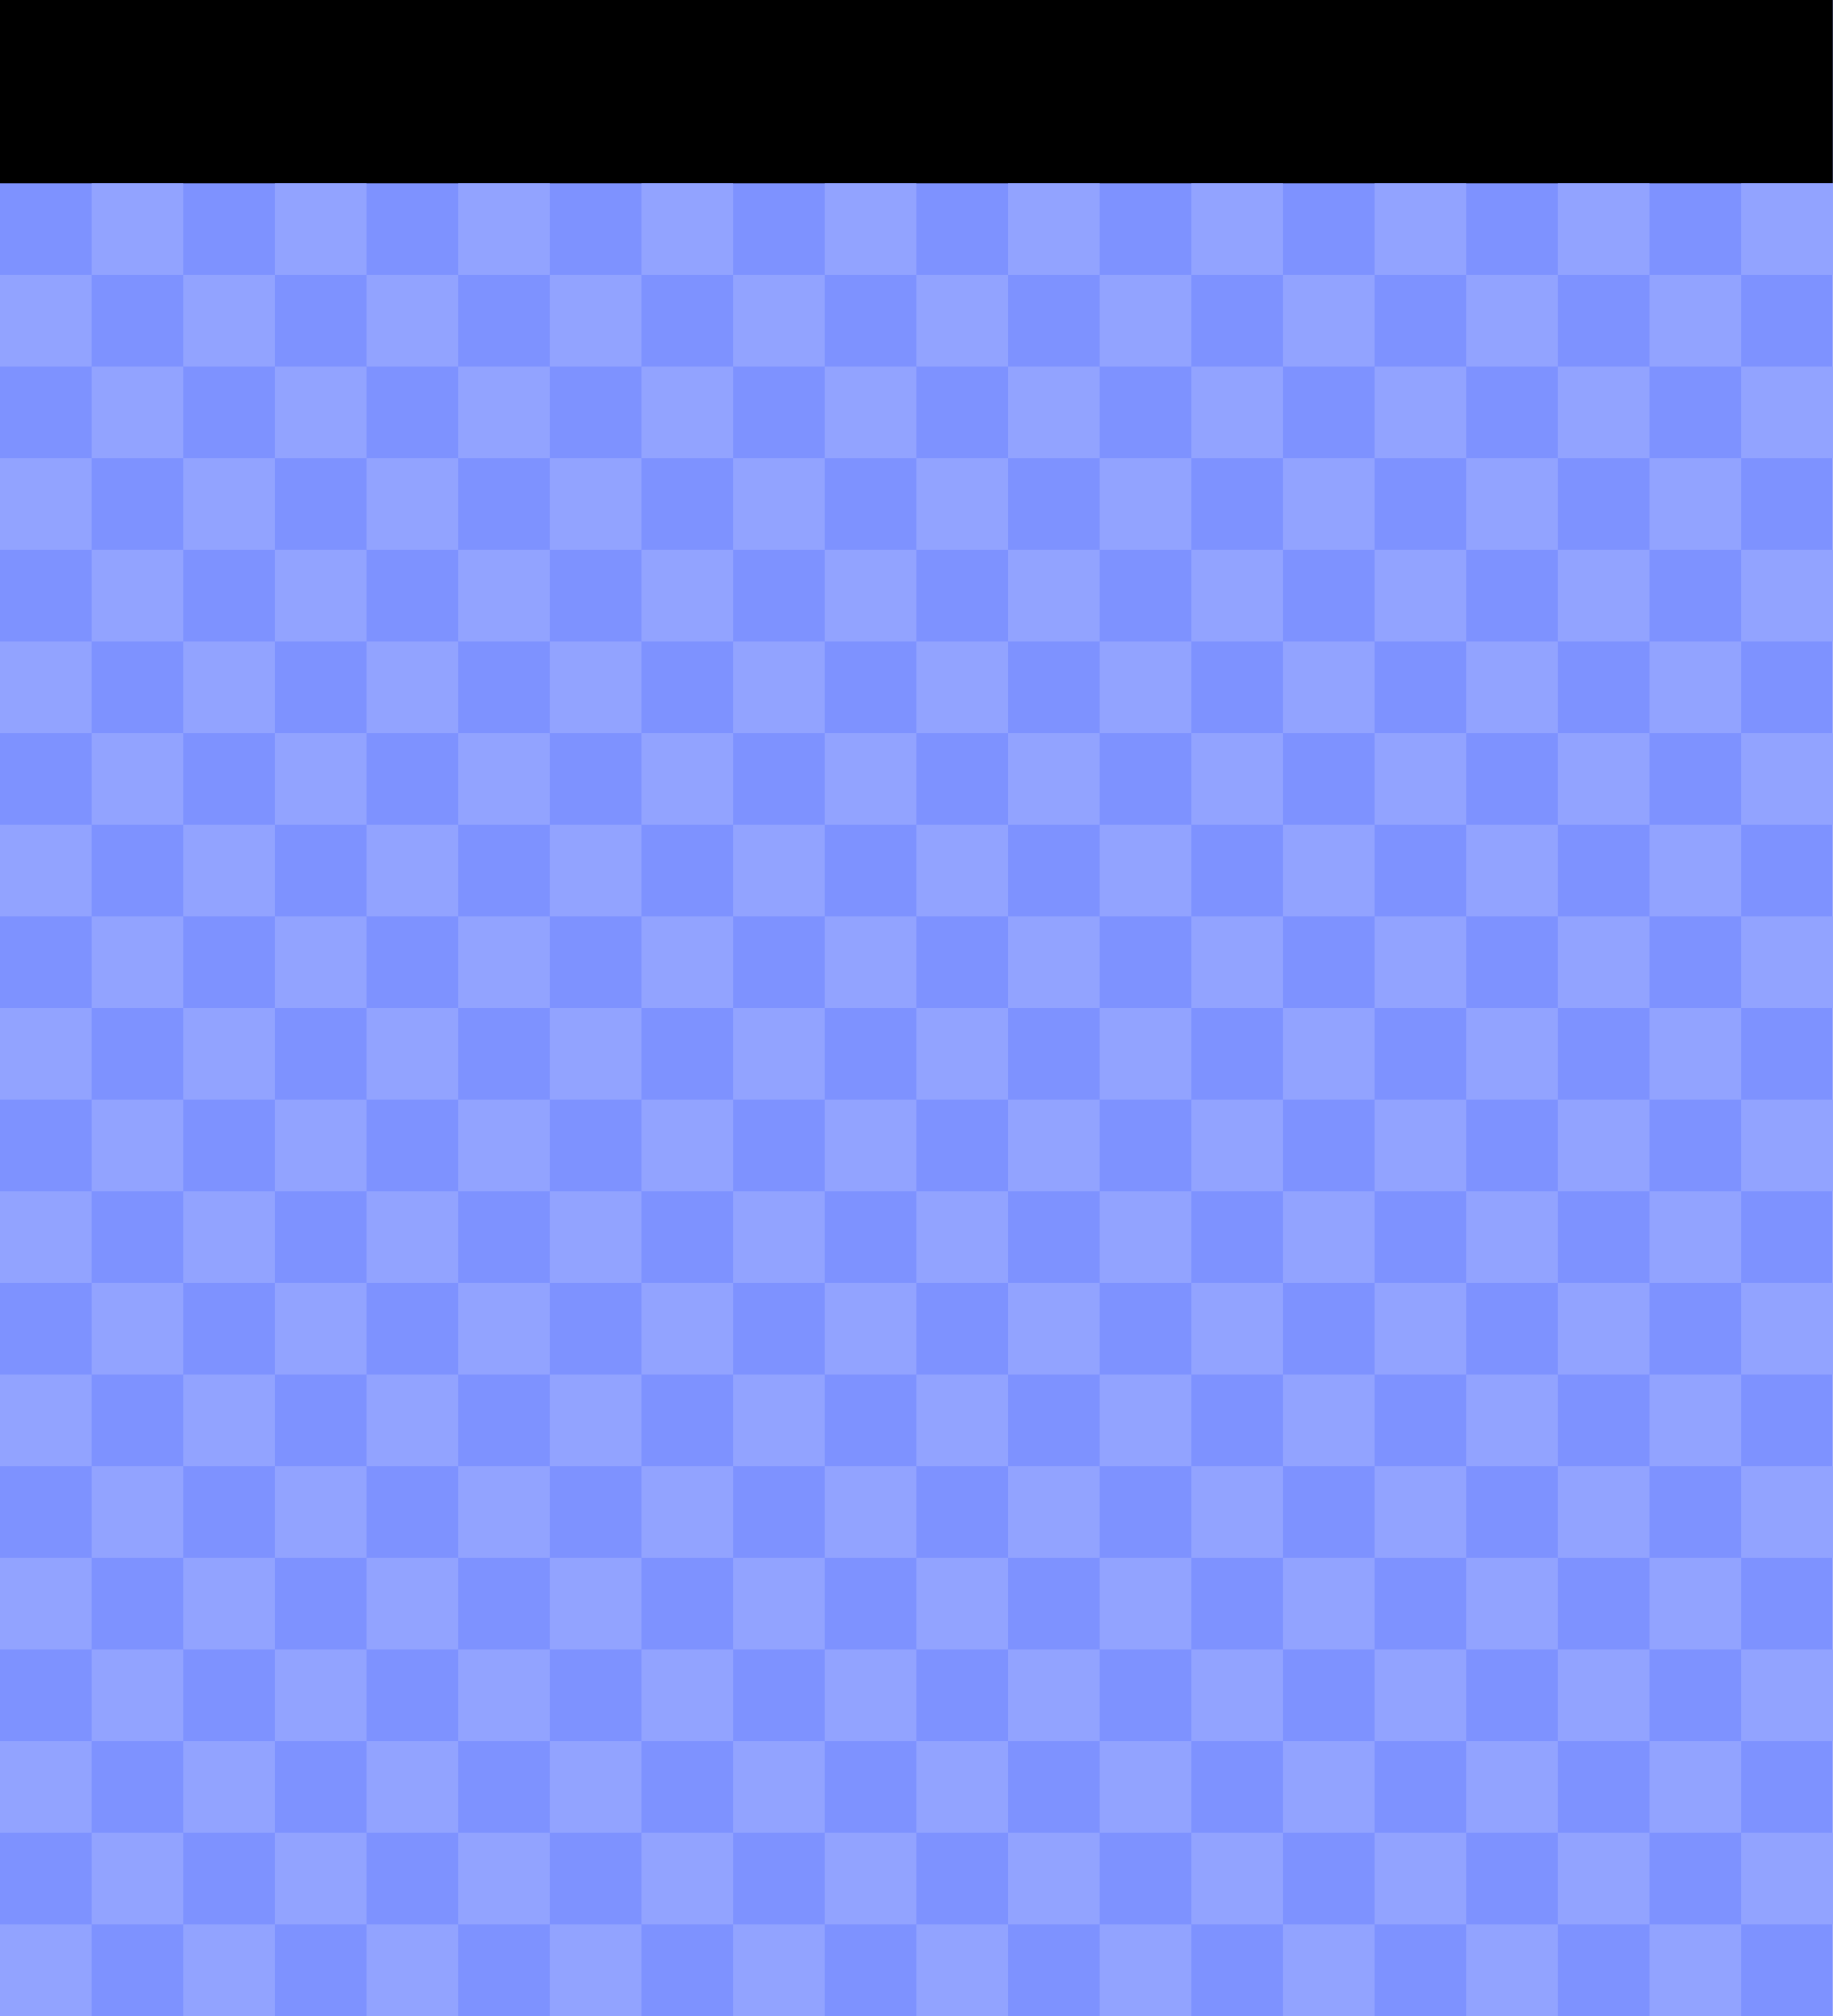
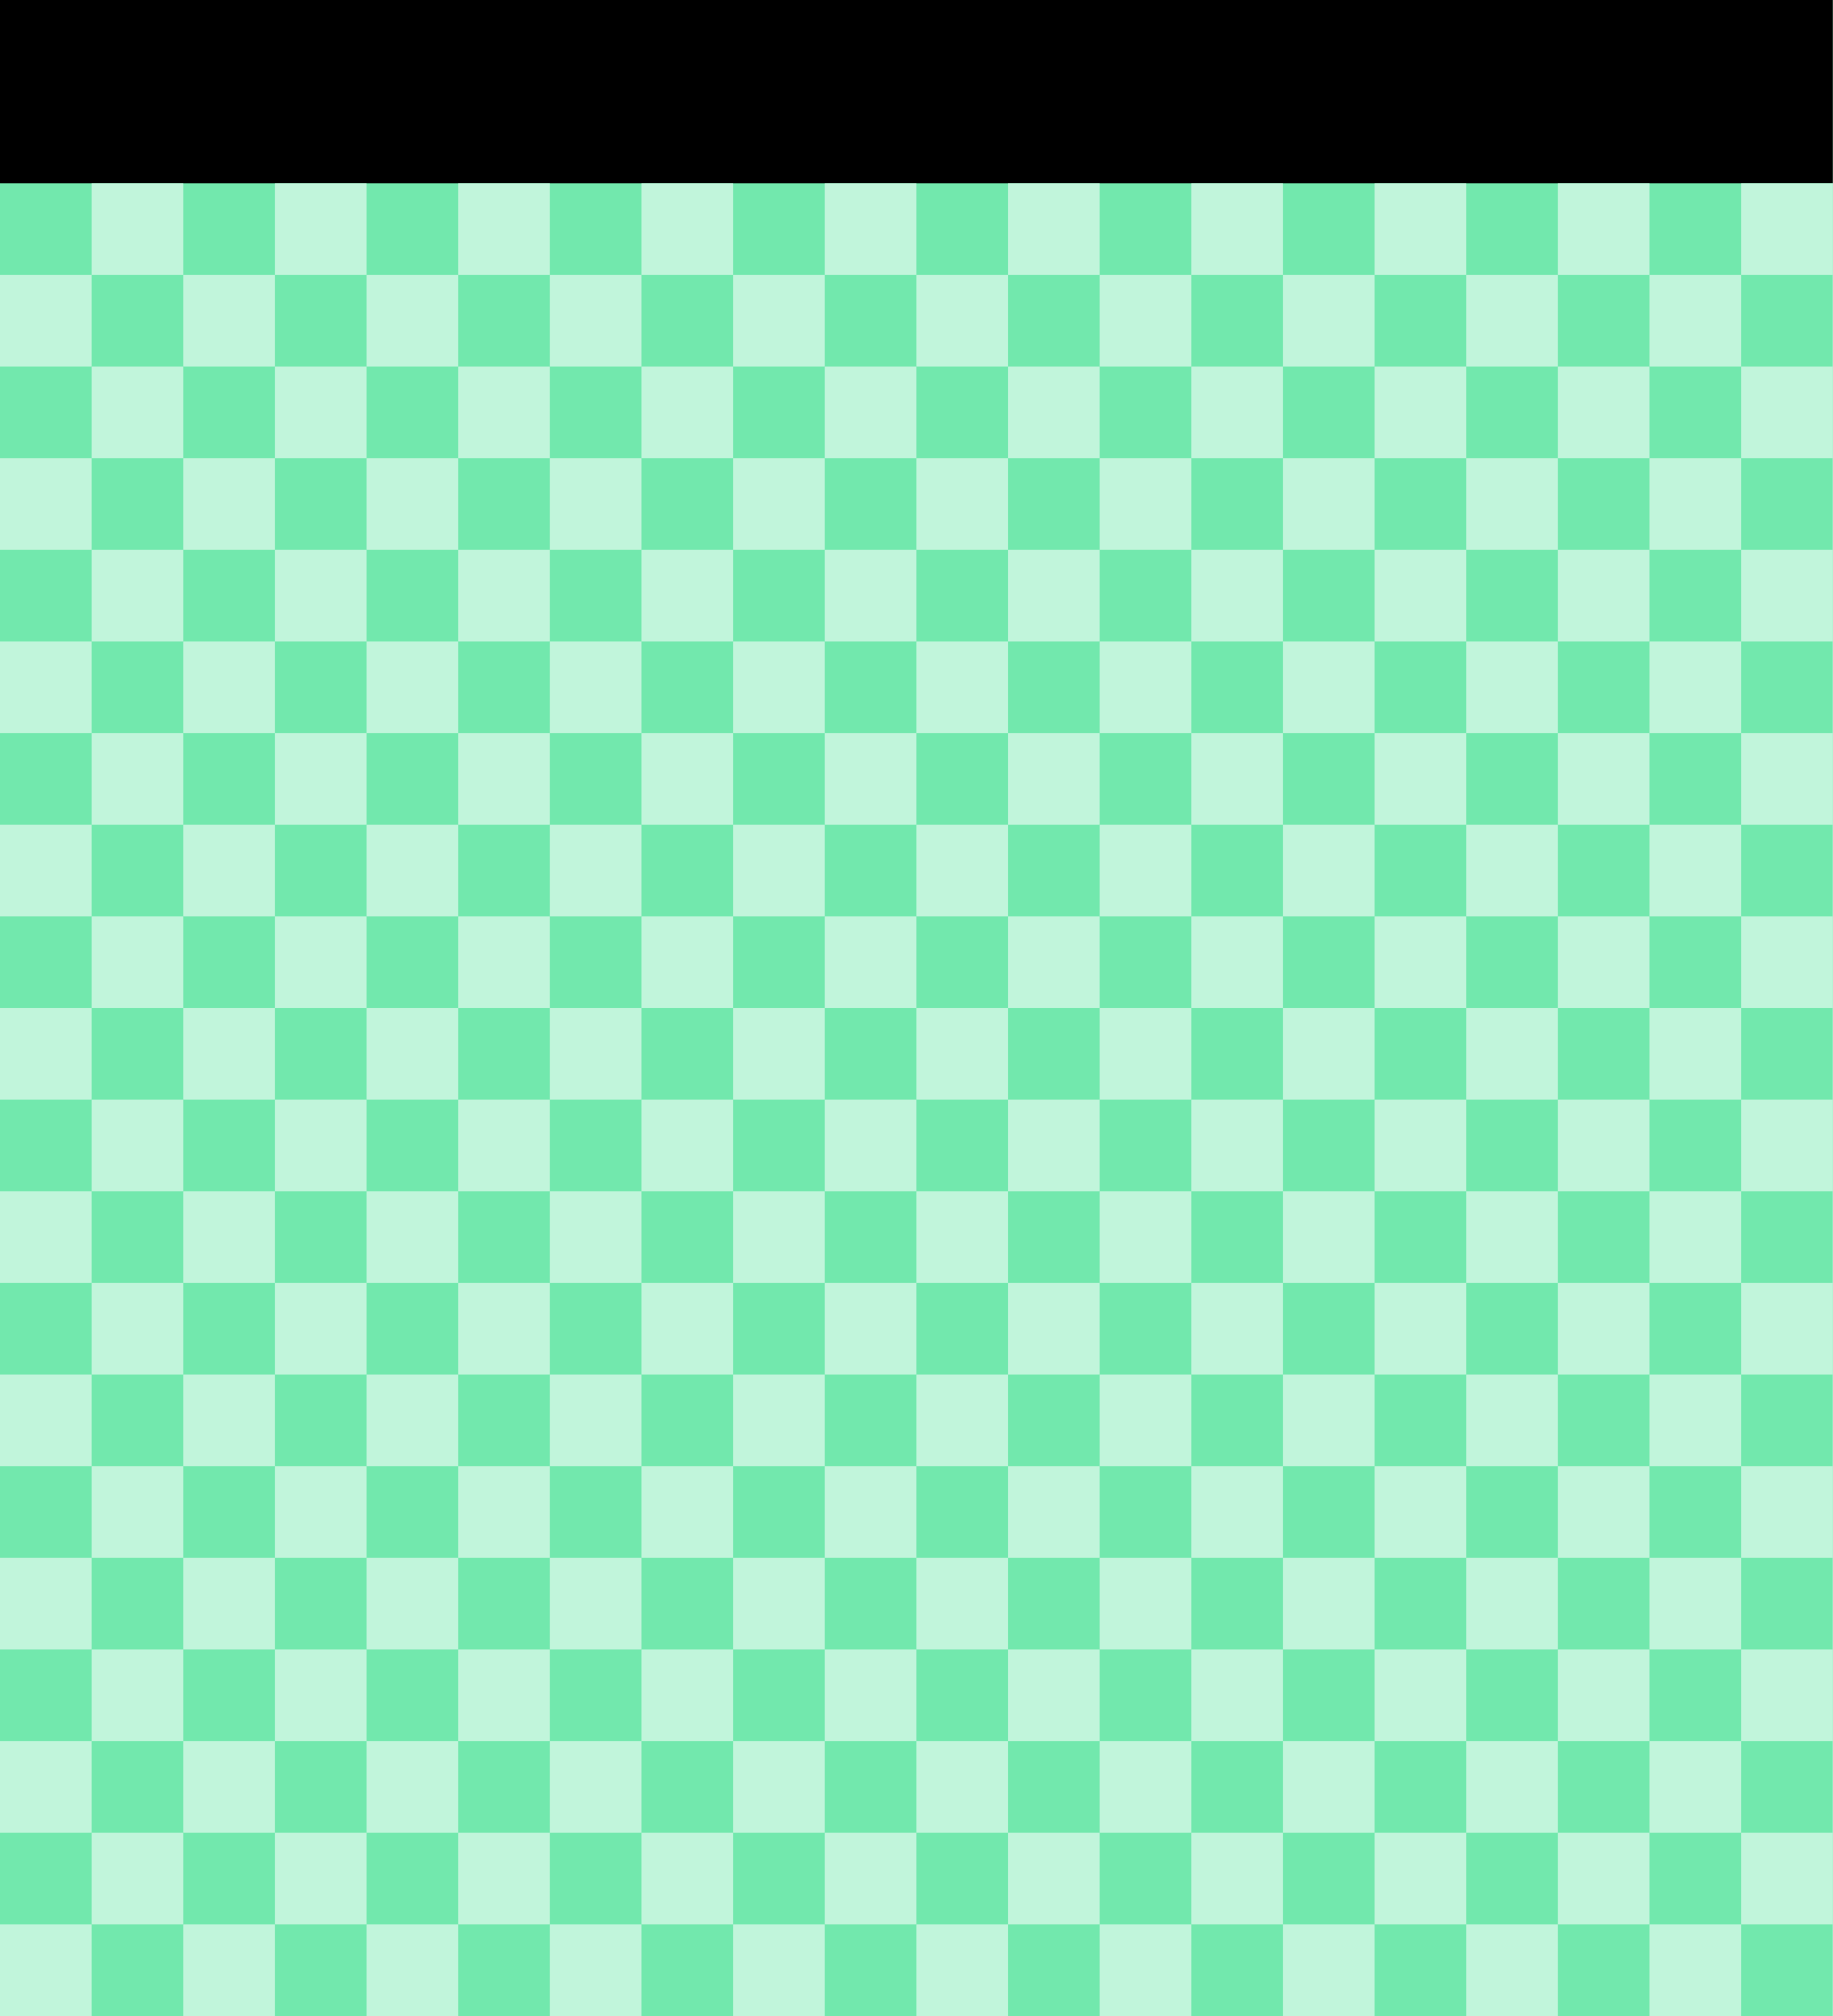
<svg xmlns="http://www.w3.org/2000/svg" width="500" height="550" viewBox="0 0 500 550" fill="none">
  <rect width="500" height="550" fill="white" />
-   <rect width="500" height="550" fill="#7E92FF" />
+   <rect width="500" height="550" fill="#72e8ad" />
  <rect width="500" height="50" fill="black" />
-   <rect x="50" y="75" width="25" height="25" fill="#92A3FF" />
-   <rect x="250" y="75" width="25" height="25" fill="#92A3FF" />
-   <rect x="400" y="75" width="25" height="25" fill="#92A3FF" />
-   <rect x="150" y="75" width="25" height="25" fill="#92A3FF" />
-   <rect x="350" y="75" width="25" height="25" fill="#92A3FF" />
-   <rect y="75" width="25" height="25" fill="#92A3FF" />
-   <rect x="200" y="75" width="25" height="25" fill="#92A3FF" />
-   <rect x="100" y="75" width="25" height="25" fill="#92A3FF" />
-   <rect x="300" y="75" width="25" height="25" fill="#92A3FF" />
-   <rect x="450" y="75" width="25" height="25" fill="#92A3FF" />
-   <rect x="50" y="325" width="25" height="25" fill="#92A3FF" />
-   <rect x="250" y="325" width="25" height="25" fill="#92A3FF" />
-   <rect x="400" y="325" width="25" height="25" fill="#92A3FF" />
-   <rect x="150" y="325" width="25" height="25" fill="#92A3FF" />
-   <rect x="350" y="325" width="25" height="25" fill="#92A3FF" />
-   <rect y="325" width="25" height="25" fill="#92A3FF" />
-   <rect x="200" y="325" width="25" height="25" fill="#92A3FF" />
-   <rect x="100" y="325" width="25" height="25" fill="#92A3FF" />
-   <rect x="300" y="325" width="25" height="25" fill="#92A3FF" />
-   <rect x="450" y="325" width="25" height="25" fill="#92A3FF" />
-   <rect x="50" y="175" width="25" height="25" fill="#92A3FF" />
-   <rect x="250" y="175" width="25" height="25" fill="#92A3FF" />
-   <rect x="400" y="175" width="25" height="25" fill="#92A3FF" />
-   <rect x="150" y="175" width="25" height="25" fill="#92A3FF" />
-   <rect x="350" y="175" width="25" height="25" fill="#92A3FF" />
-   <rect y="175" width="25" height="25" fill="#92A3FF" />
-   <rect x="200" y="175" width="25" height="25" fill="#92A3FF" />
-   <rect x="100" y="175" width="25" height="25" fill="#92A3FF" />
-   <rect x="300" y="175" width="25" height="25" fill="#92A3FF" />
-   <rect x="450" y="175" width="25" height="25" fill="#92A3FF" />
-   <rect x="50" y="275" width="25" height="25" fill="#92A3FF" />
-   <rect x="250" y="275" width="25" height="25" fill="#92A3FF" />
-   <rect x="400" y="275" width="25" height="25" fill="#92A3FF" />
-   <rect x="150" y="275" width="25" height="25" fill="#92A3FF" />
-   <rect x="350" y="275" width="25" height="25" fill="#92A3FF" />
-   <rect y="275" width="25" height="25" fill="#92A3FF" />
-   <rect x="200" y="275" width="25" height="25" fill="#92A3FF" />
-   <rect x="100" y="275" width="25" height="25" fill="#92A3FF" />
-   <rect x="300" y="275" width="25" height="25" fill="#92A3FF" />
-   <rect x="450" y="275" width="25" height="25" fill="#92A3FF" />
-   <rect x="50" y="425" width="25" height="25" fill="#92A3FF" />
-   <rect x="250" y="425" width="25" height="25" fill="#92A3FF" />
-   <rect x="400" y="425" width="25" height="25" fill="#92A3FF" />
-   <rect x="150" y="425" width="25" height="25" fill="#92A3FF" />
-   <rect x="350" y="425" width="25" height="25" fill="#92A3FF" />
-   <rect y="425" width="25" height="25" fill="#92A3FF" />
-   <rect x="200" y="425" width="25" height="25" fill="#92A3FF" />
-   <rect x="100" y="425" width="25" height="25" fill="#92A3FF" />
-   <rect x="300" y="425" width="25" height="25" fill="#92A3FF" />
-   <rect x="450" y="425" width="25" height="25" fill="#92A3FF" />
-   <rect x="50" y="125" width="25" height="25" fill="#92A3FF" />
-   <rect x="250" y="125" width="25" height="25" fill="#92A3FF" />
-   <rect x="400" y="125" width="25" height="25" fill="#92A3FF" />
-   <rect x="150" y="125" width="25" height="25" fill="#92A3FF" />
-   <rect x="350" y="125" width="25" height="25" fill="#92A3FF" />
-   <rect y="125" width="25" height="25" fill="#92A3FF" />
-   <rect x="200" y="125" width="25" height="25" fill="#92A3FF" />
-   <rect x="100" y="125" width="25" height="25" fill="#92A3FF" />
-   <rect x="300" y="125" width="25" height="25" fill="#92A3FF" />
-   <rect x="450" y="125" width="25" height="25" fill="#92A3FF" />
-   <rect x="50" y="375" width="25" height="25" fill="#92A3FF" />
-   <rect x="250" y="375" width="25" height="25" fill="#92A3FF" />
-   <rect x="400" y="375" width="25" height="25" fill="#92A3FF" />
-   <rect x="150" y="375" width="25" height="25" fill="#92A3FF" />
-   <rect x="350" y="375" width="25" height="25" fill="#92A3FF" />
-   <rect y="375" width="25" height="25" fill="#92A3FF" />
-   <rect x="200" y="375" width="25" height="25" fill="#92A3FF" />
-   <rect x="100" y="375" width="25" height="25" fill="#92A3FF" />
-   <rect x="300" y="375" width="25" height="25" fill="#92A3FF" />
-   <rect x="450" y="375" width="25" height="25" fill="#92A3FF" />
-   <rect x="50" y="225" width="25" height="25" fill="#92A3FF" />
-   <rect x="250" y="225" width="25" height="25" fill="#92A3FF" />
-   <rect x="400" y="225" width="25" height="25" fill="#92A3FF" />
-   <rect x="150" y="225" width="25" height="25" fill="#92A3FF" />
-   <rect x="350" y="225" width="25" height="25" fill="#92A3FF" />
-   <rect y="225" width="25" height="25" fill="#92A3FF" />
-   <rect x="200" y="225" width="25" height="25" fill="#92A3FF" />
-   <rect x="100" y="225" width="25" height="25" fill="#92A3FF" />
-   <rect x="300" y="225" width="25" height="25" fill="#92A3FF" />
-   <rect x="450" y="225" width="25" height="25" fill="#92A3FF" />
-   <rect x="50" y="475" width="25" height="25" fill="#92A3FF" />
-   <rect x="250" y="475" width="25" height="25" fill="#92A3FF" />
-   <rect x="400" y="475" width="25" height="25" fill="#92A3FF" />
-   <rect x="150" y="475" width="25" height="25" fill="#92A3FF" />
-   <rect x="350" y="475" width="25" height="25" fill="#92A3FF" />
-   <rect y="475" width="25" height="25" fill="#92A3FF" />
-   <rect x="200" y="475" width="25" height="25" fill="#92A3FF" />
-   <rect x="100" y="475" width="25" height="25" fill="#92A3FF" />
-   <rect x="300" y="475" width="25" height="25" fill="#92A3FF" />
-   <rect x="450" y="475" width="25" height="25" fill="#92A3FF" />
-   <rect x="50" y="525" width="25" height="25" fill="#92A3FF" />
-   <rect x="250" y="525" width="25" height="25" fill="#92A3FF" />
-   <rect x="400" y="525" width="25" height="25" fill="#92A3FF" />
-   <rect x="150" y="525" width="25" height="25" fill="#92A3FF" />
-   <rect x="350" y="525" width="25" height="25" fill="#92A3FF" />
-   <rect y="525" width="25" height="25" fill="#92A3FF" />
-   <rect x="200" y="525" width="25" height="25" fill="#92A3FF" />
-   <rect x="100" y="525" width="25" height="25" fill="#92A3FF" />
-   <rect x="300" y="525" width="25" height="25" fill="#92A3FF" />
-   <rect x="450" y="525" width="25" height="25" fill="#92A3FF" />
-   <rect x="75" y="50" width="25" height="25" fill="#92A3FF" />
-   <rect x="275" y="50" width="25" height="25" fill="#92A3FF" />
-   <rect x="425" y="50" width="25" height="25" fill="#92A3FF" />
-   <rect x="175" y="50" width="25" height="25" fill="#92A3FF" />
-   <rect x="375" y="50" width="25" height="25" fill="#92A3FF" />
-   <rect x="25" y="50" width="25" height="25" fill="#92A3FF" />
-   <rect x="225" y="50" width="25" height="25" fill="#92A3FF" />
-   <rect x="125" y="50" width="25" height="25" fill="#92A3FF" />
-   <rect x="325" y="50" width="25" height="25" fill="#92A3FF" />
-   <rect x="475" y="50" width="25" height="25" fill="#92A3FF" />
-   <rect x="75" y="300" width="25" height="25" fill="#92A3FF" />
-   <rect x="275" y="300" width="25" height="25" fill="#92A3FF" />
-   <rect x="425" y="300" width="25" height="25" fill="#92A3FF" />
-   <rect x="175" y="300" width="25" height="25" fill="#92A3FF" />
-   <rect x="375" y="300" width="25" height="25" fill="#92A3FF" />
-   <rect x="25" y="300" width="25" height="25" fill="#92A3FF" />
-   <rect x="225" y="300" width="25" height="25" fill="#92A3FF" />
-   <rect x="125" y="300" width="25" height="25" fill="#92A3FF" />
-   <rect x="325" y="300" width="25" height="25" fill="#92A3FF" />
-   <rect x="475" y="300" width="25" height="25" fill="#92A3FF" />
-   <rect x="75" y="150" width="25" height="25" fill="#92A3FF" />
-   <rect x="275" y="150" width="25" height="25" fill="#92A3FF" />
-   <rect x="425" y="150" width="25" height="25" fill="#92A3FF" />
-   <rect x="175" y="150" width="25" height="25" fill="#92A3FF" />
-   <rect x="375" y="150" width="25" height="25" fill="#92A3FF" />
-   <rect x="25" y="150" width="25" height="25" fill="#92A3FF" />
-   <rect x="225" y="150" width="25" height="25" fill="#92A3FF" />
-   <rect x="125" y="150" width="25" height="25" fill="#92A3FF" />
-   <rect x="325" y="150" width="25" height="25" fill="#92A3FF" />
-   <rect x="475" y="150" width="25" height="25" fill="#92A3FF" />
-   <rect x="75" y="250" width="25" height="25" fill="#92A3FF" />
-   <rect x="275" y="250" width="25" height="25" fill="#92A3FF" />
-   <rect x="425" y="250" width="25" height="25" fill="#92A3FF" />
-   <rect x="175" y="250" width="25" height="25" fill="#92A3FF" />
-   <rect x="375" y="250" width="25" height="25" fill="#92A3FF" />
-   <rect x="25" y="250" width="25" height="25" fill="#92A3FF" />
-   <rect x="225" y="250" width="25" height="25" fill="#92A3FF" />
-   <rect x="125" y="250" width="25" height="25" fill="#92A3FF" />
-   <rect x="325" y="250" width="25" height="25" fill="#92A3FF" />
-   <rect x="475" y="250" width="25" height="25" fill="#92A3FF" />
-   <rect x="75" y="400" width="25" height="25" fill="#92A3FF" />
-   <rect x="275" y="400" width="25" height="25" fill="#92A3FF" />
-   <rect x="425" y="400" width="25" height="25" fill="#92A3FF" />
-   <rect x="175" y="400" width="25" height="25" fill="#92A3FF" />
-   <rect x="375" y="400" width="25" height="25" fill="#92A3FF" />
-   <rect x="25" y="400" width="25" height="25" fill="#92A3FF" />
-   <rect x="225" y="400" width="25" height="25" fill="#92A3FF" />
-   <rect x="125" y="400" width="25" height="25" fill="#92A3FF" />
-   <rect x="325" y="400" width="25" height="25" fill="#92A3FF" />
-   <rect x="475" y="400" width="25" height="25" fill="#92A3FF" />
-   <rect x="75" y="100" width="25" height="25" fill="#92A3FF" />
-   <rect x="275" y="100" width="25" height="25" fill="#92A3FF" />
-   <rect x="425" y="100" width="25" height="25" fill="#92A3FF" />
-   <rect x="175" y="100" width="25" height="25" fill="#92A3FF" />
-   <rect x="375" y="100" width="25" height="25" fill="#92A3FF" />
-   <rect x="25" y="100" width="25" height="25" fill="#92A3FF" />
-   <rect x="225" y="100" width="25" height="25" fill="#92A3FF" />
-   <rect x="125" y="100" width="25" height="25" fill="#92A3FF" />
-   <rect x="325" y="100" width="25" height="25" fill="#92A3FF" />
-   <rect x="475" y="100" width="25" height="25" fill="#92A3FF" />
-   <rect x="75" y="350" width="25" height="25" fill="#92A3FF" />
-   <rect x="275" y="350" width="25" height="25" fill="#92A3FF" />
-   <rect x="425" y="350" width="25" height="25" fill="#92A3FF" />
-   <rect x="175" y="350" width="25" height="25" fill="#92A3FF" />
-   <rect x="375" y="350" width="25" height="25" fill="#92A3FF" />
-   <rect x="25" y="350" width="25" height="25" fill="#92A3FF" />
-   <rect x="225" y="350" width="25" height="25" fill="#92A3FF" />
-   <rect x="125" y="350" width="25" height="25" fill="#92A3FF" />
-   <rect x="325" y="350" width="25" height="25" fill="#92A3FF" />
-   <rect x="475" y="350" width="25" height="25" fill="#92A3FF" />
-   <rect x="75" y="200" width="25" height="25" fill="#92A3FF" />
-   <rect x="275" y="200" width="25" height="25" fill="#92A3FF" />
-   <rect x="425" y="200" width="25" height="25" fill="#92A3FF" />
-   <rect x="175" y="200" width="25" height="25" fill="#92A3FF" />
-   <rect x="375" y="200" width="25" height="25" fill="#92A3FF" />
-   <rect x="25" y="200" width="25" height="25" fill="#92A3FF" />
-   <rect x="225" y="200" width="25" height="25" fill="#92A3FF" />
-   <rect x="125" y="200" width="25" height="25" fill="#92A3FF" />
-   <rect x="325" y="200" width="25" height="25" fill="#92A3FF" />
-   <rect x="475" y="200" width="25" height="25" fill="#92A3FF" />
-   <rect x="75" y="450" width="25" height="25" fill="#92A3FF" />
-   <rect x="275" y="450" width="25" height="25" fill="#92A3FF" />
-   <rect x="425" y="450" width="25" height="25" fill="#92A3FF" />
-   <rect x="175" y="450" width="25" height="25" fill="#92A3FF" />
-   <rect x="375" y="450" width="25" height="25" fill="#92A3FF" />
-   <rect x="25" y="450" width="25" height="25" fill="#92A3FF" />
-   <rect x="225" y="450" width="25" height="25" fill="#92A3FF" />
-   <rect x="125" y="450" width="25" height="25" fill="#92A3FF" />
-   <rect x="325" y="450" width="25" height="25" fill="#92A3FF" />
-   <rect x="475" y="450" width="25" height="25" fill="#92A3FF" />
-   <rect x="75" y="500" width="25" height="25" fill="#92A3FF" />
-   <rect x="275" y="500" width="25" height="25" fill="#92A3FF" />
-   <rect x="425" y="500" width="25" height="25" fill="#92A3FF" />
-   <rect x="175" y="500" width="25" height="25" fill="#92A3FF" />
-   <rect x="375" y="500" width="25" height="25" fill="#92A3FF" />
-   <rect x="25" y="500" width="25" height="25" fill="#92A3FF" />
-   <rect x="225" y="500" width="25" height="25" fill="#92A3FF" />
-   <rect x="125" y="500" width="25" height="25" fill="#92A3FF" />
-   <rect x="325" y="500" width="25" height="25" fill="#92A3FF" />
-   <rect x="475" y="500" width="25" height="25" fill="#92A3FF" />
+   <rect x="50" y="75" width="25" height="25" fill="#c1f5db" />
+   <rect x="250" y="75" width="25" height="25" fill="#c1f5db" />
+   <rect x="400" y="75" width="25" height="25" fill="#c1f5db" />
+   <rect x="150" y="75" width="25" height="25" fill="#c1f5db" />
+   <rect x="350" y="75" width="25" height="25" fill="#c1f5db" />
+   <rect y="75" width="25" height="25" fill="#c1f5db" />
+   <rect x="200" y="75" width="25" height="25" fill="#c1f5db" />
+   <rect x="100" y="75" width="25" height="25" fill="#c1f5db" />
+   <rect x="300" y="75" width="25" height="25" fill="#c1f5db" />
+   <rect x="450" y="75" width="25" height="25" fill="#c1f5db" />
+   <rect x="50" y="325" width="25" height="25" fill="#c1f5db" />
+   <rect x="250" y="325" width="25" height="25" fill="#c1f5db" />
+   <rect x="400" y="325" width="25" height="25" fill="#c1f5db" />
+   <rect x="150" y="325" width="25" height="25" fill="#c1f5db" />
+   <rect x="350" y="325" width="25" height="25" fill="#c1f5db" />
+   <rect y="325" width="25" height="25" fill="#c1f5db" />
+   <rect x="200" y="325" width="25" height="25" fill="#c1f5db" />
+   <rect x="100" y="325" width="25" height="25" fill="#c1f5db" />
+   <rect x="300" y="325" width="25" height="25" fill="#c1f5db" />
+   <rect x="450" y="325" width="25" height="25" fill="#c1f5db" />
+   <rect x="50" y="175" width="25" height="25" fill="#c1f5db" />
+   <rect x="250" y="175" width="25" height="25" fill="#c1f5db" />
+   <rect x="400" y="175" width="25" height="25" fill="#c1f5db" />
+   <rect x="150" y="175" width="25" height="25" fill="#c1f5db" />
+   <rect x="350" y="175" width="25" height="25" fill="#c1f5db" />
+   <rect y="175" width="25" height="25" fill="#c1f5db" />
+   <rect x="200" y="175" width="25" height="25" fill="#c1f5db" />
+   <rect x="100" y="175" width="25" height="25" fill="#c1f5db" />
+   <rect x="300" y="175" width="25" height="25" fill="#c1f5db" />
+   <rect x="450" y="175" width="25" height="25" fill="#c1f5db" />
+   <rect x="50" y="275" width="25" height="25" fill="#c1f5db" />
+   <rect x="250" y="275" width="25" height="25" fill="#c1f5db" />
+   <rect x="400" y="275" width="25" height="25" fill="#c1f5db" />
+   <rect x="150" y="275" width="25" height="25" fill="#c1f5db" />
+   <rect x="350" y="275" width="25" height="25" fill="#c1f5db" />
+   <rect y="275" width="25" height="25" fill="#c1f5db" />
+   <rect x="200" y="275" width="25" height="25" fill="#c1f5db" />
+   <rect x="100" y="275" width="25" height="25" fill="#c1f5db" />
+   <rect x="300" y="275" width="25" height="25" fill="#c1f5db" />
+   <rect x="450" y="275" width="25" height="25" fill="#c1f5db" />
+   <rect x="50" y="425" width="25" height="25" fill="#c1f5db" />
+   <rect x="250" y="425" width="25" height="25" fill="#c1f5db" />
+   <rect x="400" y="425" width="25" height="25" fill="#c1f5db" />
+   <rect x="150" y="425" width="25" height="25" fill="#c1f5db" />
+   <rect x="350" y="425" width="25" height="25" fill="#c1f5db" />
+   <rect y="425" width="25" height="25" fill="#c1f5db" />
+   <rect x="200" y="425" width="25" height="25" fill="#c1f5db" />
+   <rect x="100" y="425" width="25" height="25" fill="#c1f5db" />
+   <rect x="300" y="425" width="25" height="25" fill="#c1f5db" />
+   <rect x="450" y="425" width="25" height="25" fill="#c1f5db" />
+   <rect x="50" y="125" width="25" height="25" fill="#c1f5db" />
+   <rect x="250" y="125" width="25" height="25" fill="#c1f5db" />
+   <rect x="400" y="125" width="25" height="25" fill="#c1f5db" />
+   <rect x="150" y="125" width="25" height="25" fill="#c1f5db" />
+   <rect x="350" y="125" width="25" height="25" fill="#c1f5db" />
+   <rect y="125" width="25" height="25" fill="#c1f5db" />
+   <rect x="200" y="125" width="25" height="25" fill="#c1f5db" />
+   <rect x="100" y="125" width="25" height="25" fill="#c1f5db" />
+   <rect x="300" y="125" width="25" height="25" fill="#c1f5db" />
+   <rect x="450" y="125" width="25" height="25" fill="#c1f5db" />
+   <rect x="50" y="375" width="25" height="25" fill="#c1f5db" />
+   <rect x="250" y="375" width="25" height="25" fill="#c1f5db" />
+   <rect x="400" y="375" width="25" height="25" fill="#c1f5db" />
+   <rect x="150" y="375" width="25" height="25" fill="#c1f5db" />
+   <rect x="350" y="375" width="25" height="25" fill="#c1f5db" />
+   <rect y="375" width="25" height="25" fill="#c1f5db" />
+   <rect x="200" y="375" width="25" height="25" fill="#c1f5db" />
+   <rect x="100" y="375" width="25" height="25" fill="#c1f5db" />
+   <rect x="300" y="375" width="25" height="25" fill="#c1f5db" />
+   <rect x="450" y="375" width="25" height="25" fill="#c1f5db" />
+   <rect x="50" y="225" width="25" height="25" fill="#c1f5db" />
+   <rect x="250" y="225" width="25" height="25" fill="#c1f5db" />
+   <rect x="400" y="225" width="25" height="25" fill="#c1f5db" />
+   <rect x="150" y="225" width="25" height="25" fill="#c1f5db" />
+   <rect x="350" y="225" width="25" height="25" fill="#c1f5db" />
+   <rect y="225" width="25" height="25" fill="#c1f5db" />
+   <rect x="200" y="225" width="25" height="25" fill="#c1f5db" />
+   <rect x="100" y="225" width="25" height="25" fill="#c1f5db" />
+   <rect x="300" y="225" width="25" height="25" fill="#c1f5db" />
+   <rect x="450" y="225" width="25" height="25" fill="#c1f5db" />
+   <rect x="50" y="475" width="25" height="25" fill="#c1f5db" />
+   <rect x="250" y="475" width="25" height="25" fill="#c1f5db" />
+   <rect x="400" y="475" width="25" height="25" fill="#c1f5db" />
+   <rect x="150" y="475" width="25" height="25" fill="#c1f5db" />
+   <rect x="350" y="475" width="25" height="25" fill="#c1f5db" />
+   <rect y="475" width="25" height="25" fill="#c1f5db" />
+   <rect x="200" y="475" width="25" height="25" fill="#c1f5db" />
+   <rect x="100" y="475" width="25" height="25" fill="#c1f5db" />
+   <rect x="300" y="475" width="25" height="25" fill="#c1f5db" />
+   <rect x="450" y="475" width="25" height="25" fill="#c1f5db" />
+   <rect x="50" y="525" width="25" height="25" fill="#c1f5db" />
+   <rect x="250" y="525" width="25" height="25" fill="#c1f5db" />
+   <rect x="400" y="525" width="25" height="25" fill="#c1f5db" />
+   <rect x="150" y="525" width="25" height="25" fill="#c1f5db" />
+   <rect x="350" y="525" width="25" height="25" fill="#c1f5db" />
+   <rect y="525" width="25" height="25" fill="#c1f5db" />
+   <rect x="200" y="525" width="25" height="25" fill="#c1f5db" />
+   <rect x="100" y="525" width="25" height="25" fill="#c1f5db" />
+   <rect x="300" y="525" width="25" height="25" fill="#c1f5db" />
+   <rect x="450" y="525" width="25" height="25" fill="#c1f5db" />
+   <rect x="75" y="50" width="25" height="25" fill="#c1f5db" />
+   <rect x="275" y="50" width="25" height="25" fill="#c1f5db" />
+   <rect x="425" y="50" width="25" height="25" fill="#c1f5db" />
+   <rect x="175" y="50" width="25" height="25" fill="#c1f5db" />
+   <rect x="375" y="50" width="25" height="25" fill="#c1f5db" />
+   <rect x="25" y="50" width="25" height="25" fill="#c1f5db" />
+   <rect x="225" y="50" width="25" height="25" fill="#c1f5db" />
+   <rect x="125" y="50" width="25" height="25" fill="#c1f5db" />
+   <rect x="325" y="50" width="25" height="25" fill="#c1f5db" />
+   <rect x="475" y="50" width="25" height="25" fill="#c1f5db" />
+   <rect x="75" y="300" width="25" height="25" fill="#c1f5db" />
+   <rect x="275" y="300" width="25" height="25" fill="#c1f5db" />
+   <rect x="425" y="300" width="25" height="25" fill="#c1f5db" />
+   <rect x="175" y="300" width="25" height="25" fill="#c1f5db" />
+   <rect x="375" y="300" width="25" height="25" fill="#c1f5db" />
+   <rect x="25" y="300" width="25" height="25" fill="#c1f5db" />
+   <rect x="225" y="300" width="25" height="25" fill="#c1f5db" />
+   <rect x="125" y="300" width="25" height="25" fill="#c1f5db" />
+   <rect x="325" y="300" width="25" height="25" fill="#c1f5db" />
+   <rect x="475" y="300" width="25" height="25" fill="#c1f5db" />
+   <rect x="75" y="150" width="25" height="25" fill="#c1f5db" />
+   <rect x="275" y="150" width="25" height="25" fill="#c1f5db" />
+   <rect x="425" y="150" width="25" height="25" fill="#c1f5db" />
+   <rect x="175" y="150" width="25" height="25" fill="#c1f5db" />
+   <rect x="375" y="150" width="25" height="25" fill="#c1f5db" />
+   <rect x="25" y="150" width="25" height="25" fill="#c1f5db" />
+   <rect x="225" y="150" width="25" height="25" fill="#c1f5db" />
+   <rect x="125" y="150" width="25" height="25" fill="#c1f5db" />
+   <rect x="325" y="150" width="25" height="25" fill="#c1f5db" />
+   <rect x="475" y="150" width="25" height="25" fill="#c1f5db" />
+   <rect x="75" y="250" width="25" height="25" fill="#c1f5db" />
+   <rect x="275" y="250" width="25" height="25" fill="#c1f5db" />
+   <rect x="425" y="250" width="25" height="25" fill="#c1f5db" />
+   <rect x="175" y="250" width="25" height="25" fill="#c1f5db" />
+   <rect x="375" y="250" width="25" height="25" fill="#c1f5db" />
+   <rect x="25" y="250" width="25" height="25" fill="#c1f5db" />
+   <rect x="225" y="250" width="25" height="25" fill="#c1f5db" />
+   <rect x="125" y="250" width="25" height="25" fill="#c1f5db" />
+   <rect x="325" y="250" width="25" height="25" fill="#c1f5db" />
+   <rect x="475" y="250" width="25" height="25" fill="#c1f5db" />
+   <rect x="75" y="400" width="25" height="25" fill="#c1f5db" />
+   <rect x="275" y="400" width="25" height="25" fill="#c1f5db" />
+   <rect x="425" y="400" width="25" height="25" fill="#c1f5db" />
+   <rect x="175" y="400" width="25" height="25" fill="#c1f5db" />
+   <rect x="375" y="400" width="25" height="25" fill="#c1f5db" />
+   <rect x="25" y="400" width="25" height="25" fill="#c1f5db" />
+   <rect x="225" y="400" width="25" height="25" fill="#c1f5db" />
+   <rect x="125" y="400" width="25" height="25" fill="#c1f5db" />
+   <rect x="325" y="400" width="25" height="25" fill="#c1f5db" />
+   <rect x="475" y="400" width="25" height="25" fill="#c1f5db" />
+   <rect x="75" y="100" width="25" height="25" fill="#c1f5db" />
+   <rect x="275" y="100" width="25" height="25" fill="#c1f5db" />
+   <rect x="425" y="100" width="25" height="25" fill="#c1f5db" />
+   <rect x="175" y="100" width="25" height="25" fill="#c1f5db" />
+   <rect x="375" y="100" width="25" height="25" fill="#c1f5db" />
+   <rect x="25" y="100" width="25" height="25" fill="#c1f5db" />
+   <rect x="225" y="100" width="25" height="25" fill="#c1f5db" />
+   <rect x="125" y="100" width="25" height="25" fill="#c1f5db" />
+   <rect x="325" y="100" width="25" height="25" fill="#c1f5db" />
+   <rect x="475" y="100" width="25" height="25" fill="#c1f5db" />
+   <rect x="75" y="350" width="25" height="25" fill="#c1f5db" />
+   <rect x="275" y="350" width="25" height="25" fill="#c1f5db" />
+   <rect x="425" y="350" width="25" height="25" fill="#c1f5db" />
+   <rect x="175" y="350" width="25" height="25" fill="#c1f5db" />
+   <rect x="375" y="350" width="25" height="25" fill="#c1f5db" />
+   <rect x="25" y="350" width="25" height="25" fill="#c1f5db" />
+   <rect x="225" y="350" width="25" height="25" fill="#c1f5db" />
+   <rect x="125" y="350" width="25" height="25" fill="#c1f5db" />
+   <rect x="325" y="350" width="25" height="25" fill="#c1f5db" />
+   <rect x="475" y="350" width="25" height="25" fill="#c1f5db" />
+   <rect x="75" y="200" width="25" height="25" fill="#c1f5db" />
+   <rect x="275" y="200" width="25" height="25" fill="#c1f5db" />
+   <rect x="425" y="200" width="25" height="25" fill="#c1f5db" />
+   <rect x="175" y="200" width="25" height="25" fill="#c1f5db" />
+   <rect x="375" y="200" width="25" height="25" fill="#c1f5db" />
+   <rect x="25" y="200" width="25" height="25" fill="#c1f5db" />
+   <rect x="225" y="200" width="25" height="25" fill="#c1f5db" />
+   <rect x="125" y="200" width="25" height="25" fill="#c1f5db" />
+   <rect x="325" y="200" width="25" height="25" fill="#c1f5db" />
+   <rect x="475" y="200" width="25" height="25" fill="#c1f5db" />
+   <rect x="75" y="450" width="25" height="25" fill="#c1f5db" />
+   <rect x="275" y="450" width="25" height="25" fill="#c1f5db" />
+   <rect x="425" y="450" width="25" height="25" fill="#c1f5db" />
+   <rect x="175" y="450" width="25" height="25" fill="#c1f5db" />
+   <rect x="375" y="450" width="25" height="25" fill="#c1f5db" />
+   <rect x="25" y="450" width="25" height="25" fill="#c1f5db" />
+   <rect x="225" y="450" width="25" height="25" fill="#c1f5db" />
+   <rect x="125" y="450" width="25" height="25" fill="#c1f5db" />
+   <rect x="325" y="450" width="25" height="25" fill="#c1f5db" />
+   <rect x="475" y="450" width="25" height="25" fill="#c1f5db" />
+   <rect x="75" y="500" width="25" height="25" fill="#c1f5db" />
+   <rect x="275" y="500" width="25" height="25" fill="#c1f5db" />
+   <rect x="425" y="500" width="25" height="25" fill="#c1f5db" />
+   <rect x="175" y="500" width="25" height="25" fill="#c1f5db" />
+   <rect x="375" y="500" width="25" height="25" fill="#c1f5db" />
+   <rect x="25" y="500" width="25" height="25" fill="#c1f5db" />
+   <rect x="225" y="500" width="25" height="25" fill="#c1f5db" />
+   <rect x="125" y="500" width="25" height="25" fill="#c1f5db" />
+   <rect x="325" y="500" width="25" height="25" fill="#c1f5db" />
+   <rect x="475" y="500" width="25" height="25" fill="#c1f5db" />
</svg>
